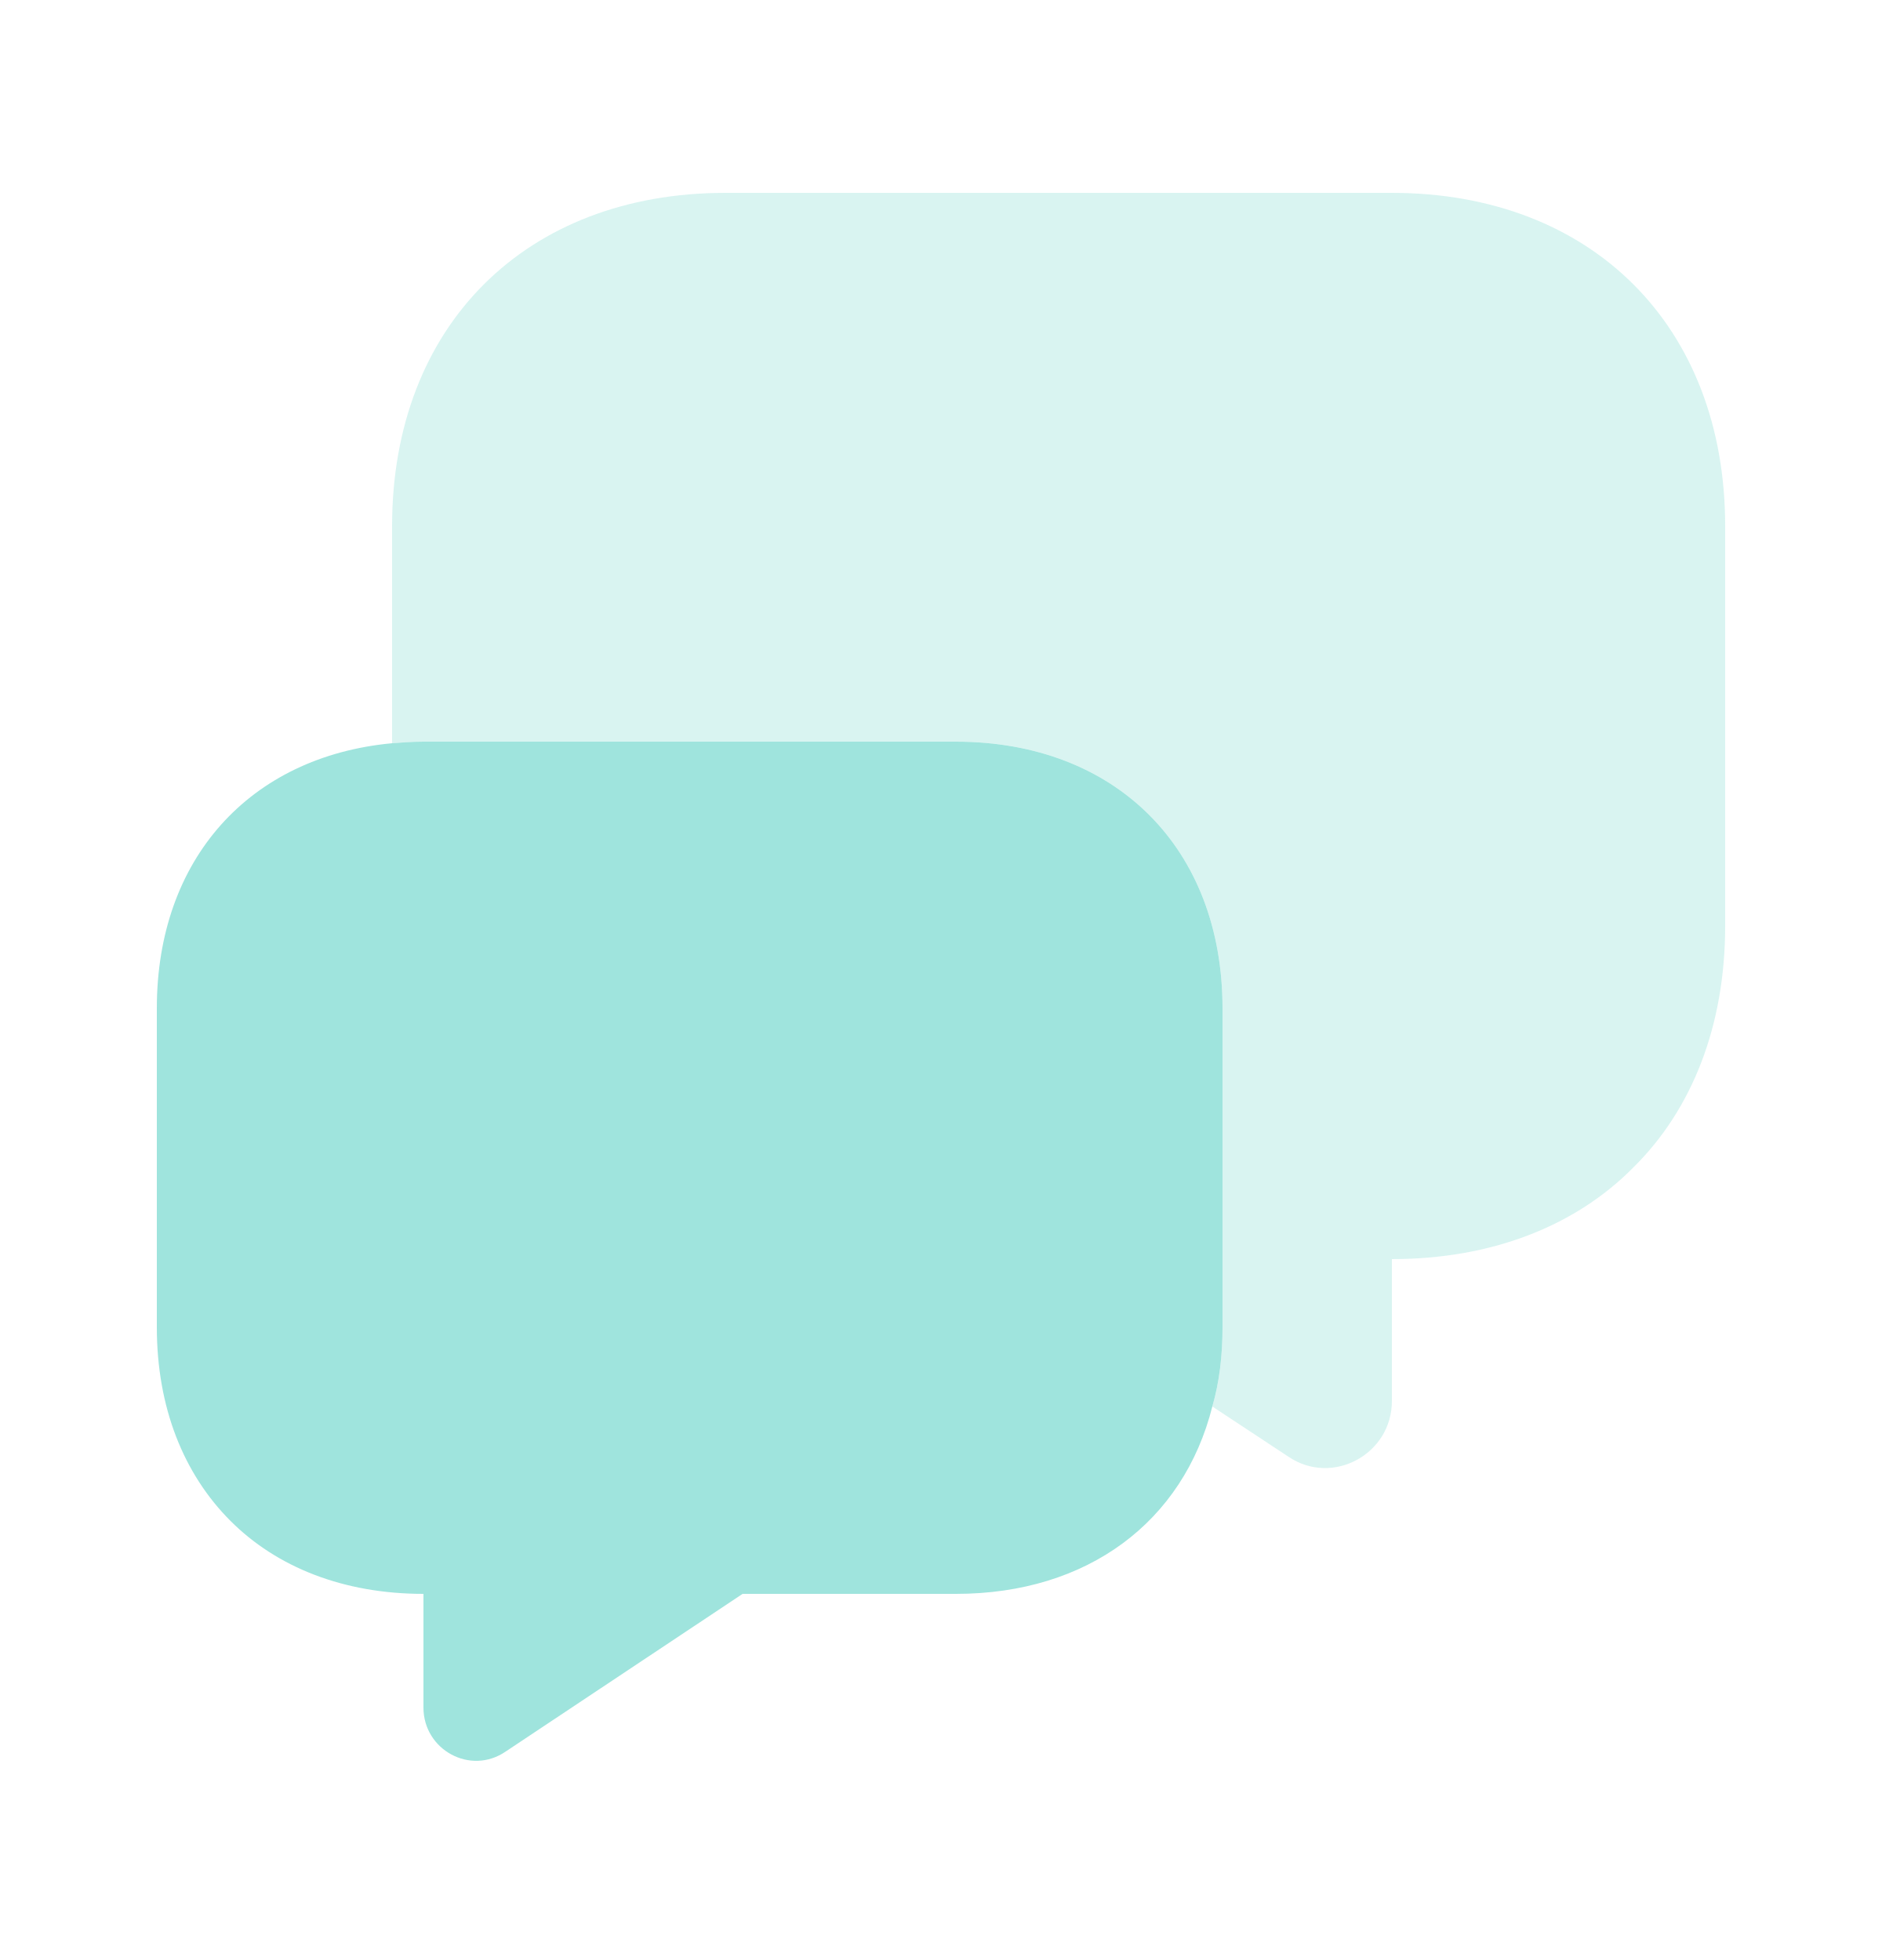
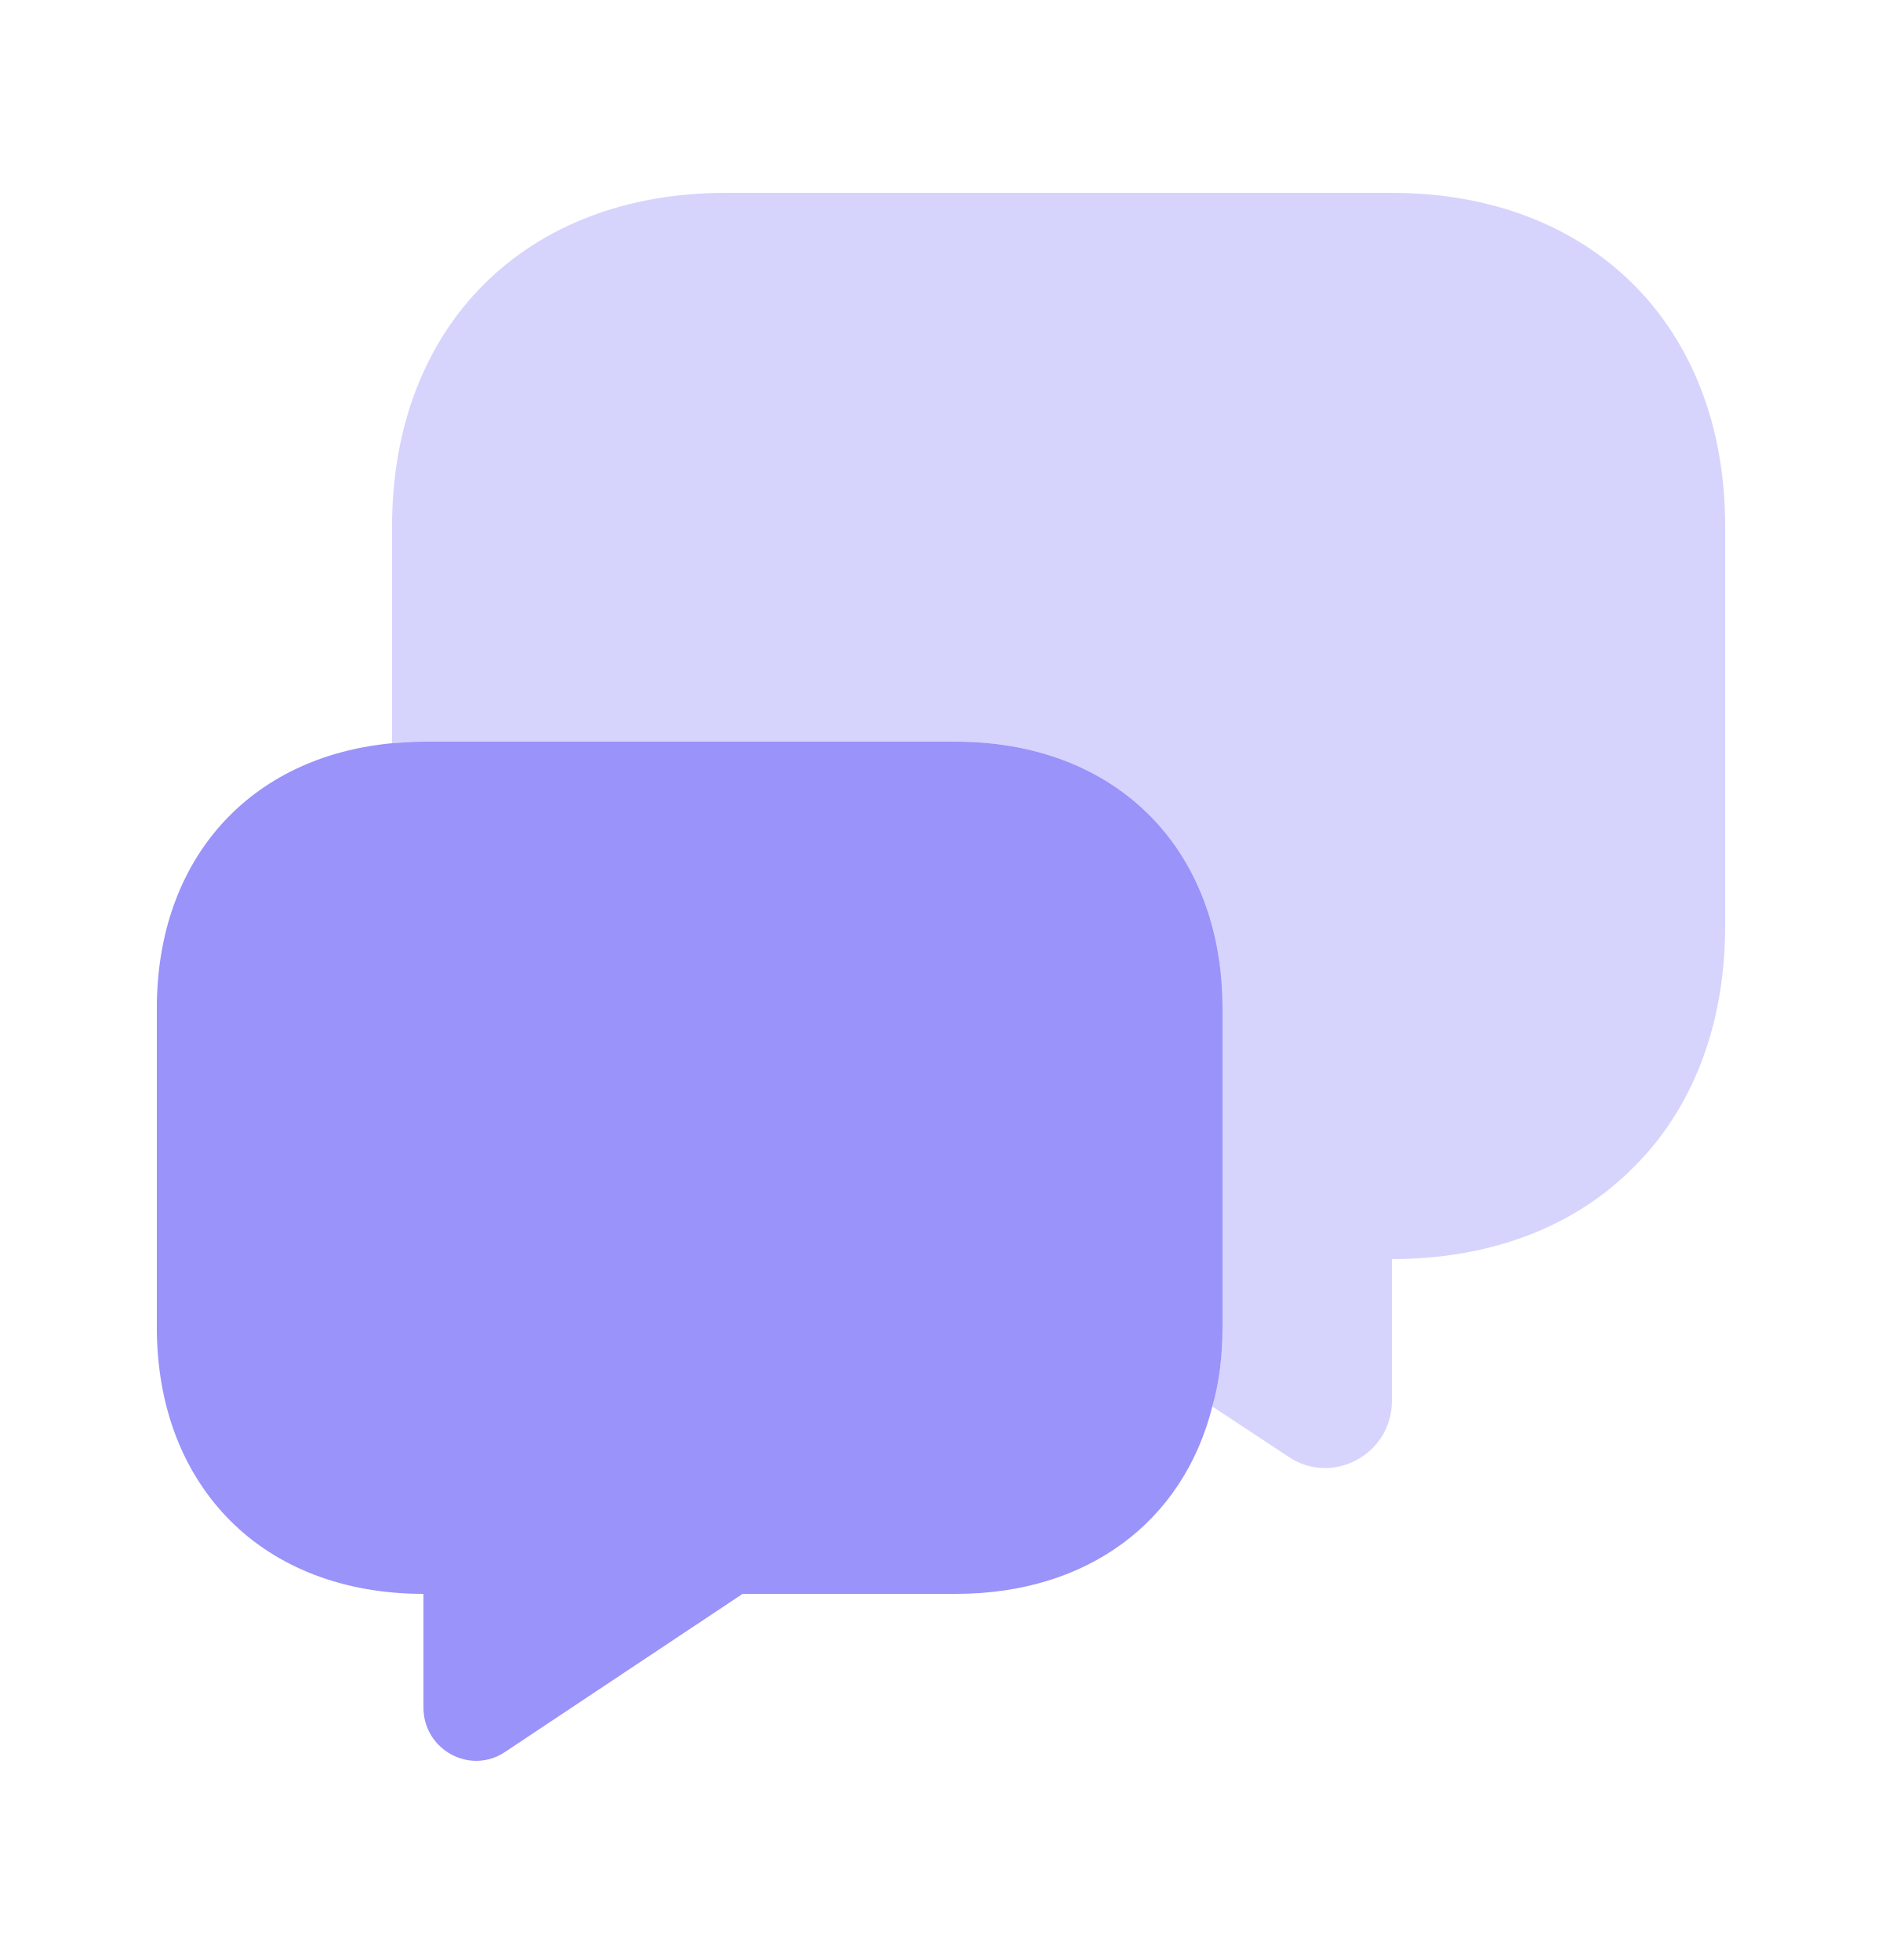
<svg xmlns="http://www.w3.org/2000/svg" width="24" height="25" viewBox="0 0 24 25" fill="none">
-   <path opacity="0.4" d="M22 6.71V11.81C22 13.08 21.58 14.15 20.83 14.89C20.09 15.64 19.02 16.06 17.75 16.06V17.87C17.75 18.55 16.99 18.96 16.43 18.58L15.46 17.94C15.55 17.63 15.59 17.29 15.59 16.93V12.86C15.59 10.82 14.23 9.46 12.19 9.46H5.4C5.26 9.46 5.13 9.47 5 9.48V6.71C5 4.16 6.7 2.46 9.25 2.46H17.75C20.3 2.46 22 4.16 22 6.71Z" fill="#9FE4DD" />
-   <path d="M15.59 12.86V16.93C15.59 17.29 15.55 17.63 15.46 17.94C15.09 19.41 13.87 20.33 12.19 20.33H9.47L6.45 22.34C6 22.65 5.4 22.32 5.4 21.78V20.33C4.38 20.33 3.53 19.99 2.94 19.4C2.34 18.8 2 17.95 2 16.93V12.86C2 10.96 3.18 9.65 5 9.48C5.13 9.47 5.26 9.46 5.4 9.46H12.19C14.23 9.46 15.59 10.82 15.59 12.86Z" fill="#9FE4DD" />
+   <g>
+     <path d="M17 9.35C17 10.62 16.58 11.69 15.83 12.43C15.09 13.18 14.02 13.6 12.75 13.6C12.75 13.6 12.75 15.41 12.75 15.41C12.75 16.09 11.99 16.5 11.43 16.12C11.43 16.12 10.46 15.48 10.46 15.48C10.55 15.17 10.59 14.83 10.59 14.47C10.59 14.47 10.59 10.4 10.59 10.4C10.59 8.36 9.23 7 7.19 7C7.19 7 0.4 7 0.4 7C0.26 7 0.13 7.01 0 7.02C0 7.02 0 4.25 0 4.25C0 1.7 1.7 0 4.25 0C4.25 0 12.75 0 12.75 0C15.3 0 17 1.7 17 4.25C17 4.25 17 9.35 17 9.35Z" fill="#9A93FA" fill-opacity="0.4" transform="translate(5 2.46)" />
+     <path d="M13.59 7.47C13.59 7.83 13.55 8.17 13.46 8.48C13.09 9.95 11.87 10.87 10.19 10.87C10.19 10.87 7.47 10.87 7.47 10.87C7.47 10.87 4.45 12.88 4.45 12.88C4 13.19 3.4 12.86 3.4 12.32C3.4 12.32 3.4 10.87 3.4 10.87C2.38 10.87 1.53 10.53 0.94 9.94C0.34 9.34 0 8.49 0 7.47C0 7.47 0 3.4 0 3.4C0 1.5 1.18 0.19 3 0.02C3.13 0.01 3.26 0 3.4 0C3.4 0 10.19 0 10.19 0C12.23 0 13.59 1.36 13.59 3.4C13.59 3.4 13.59 7.47 13.59 7.47Z" fill="#9A93FA" transform="translate(2 9.46)" />
+   </g>
</svg>
